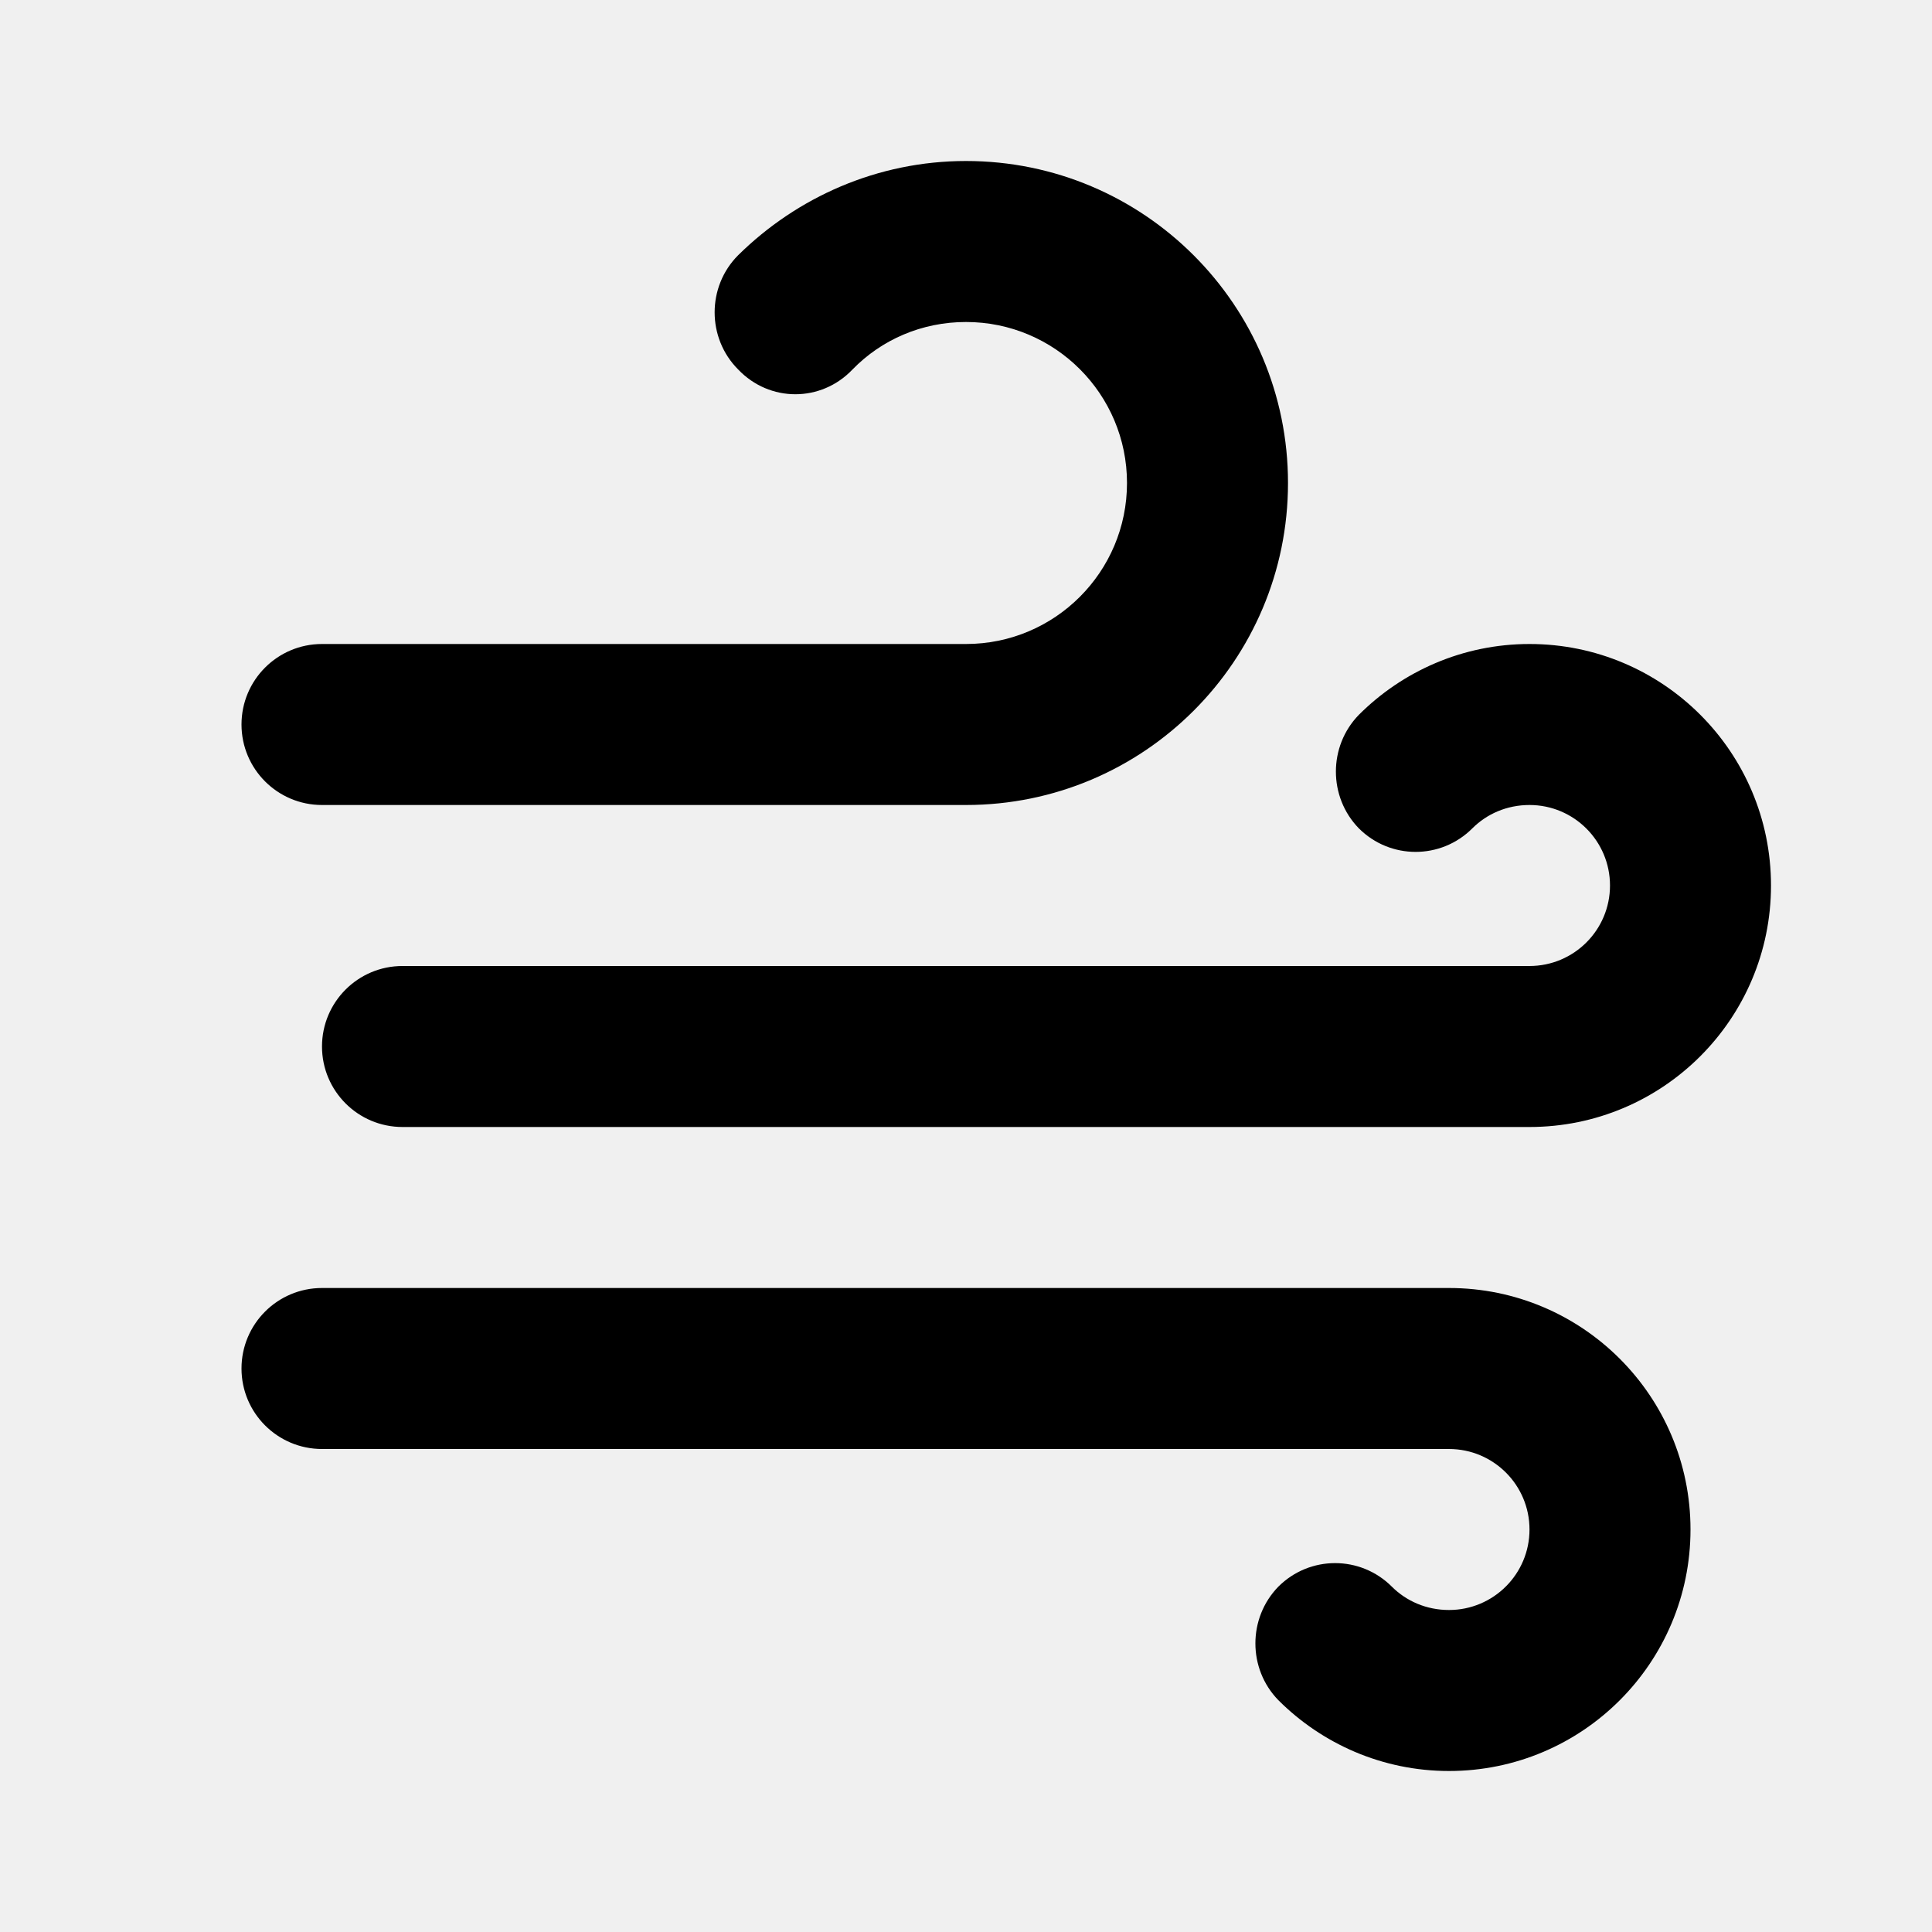
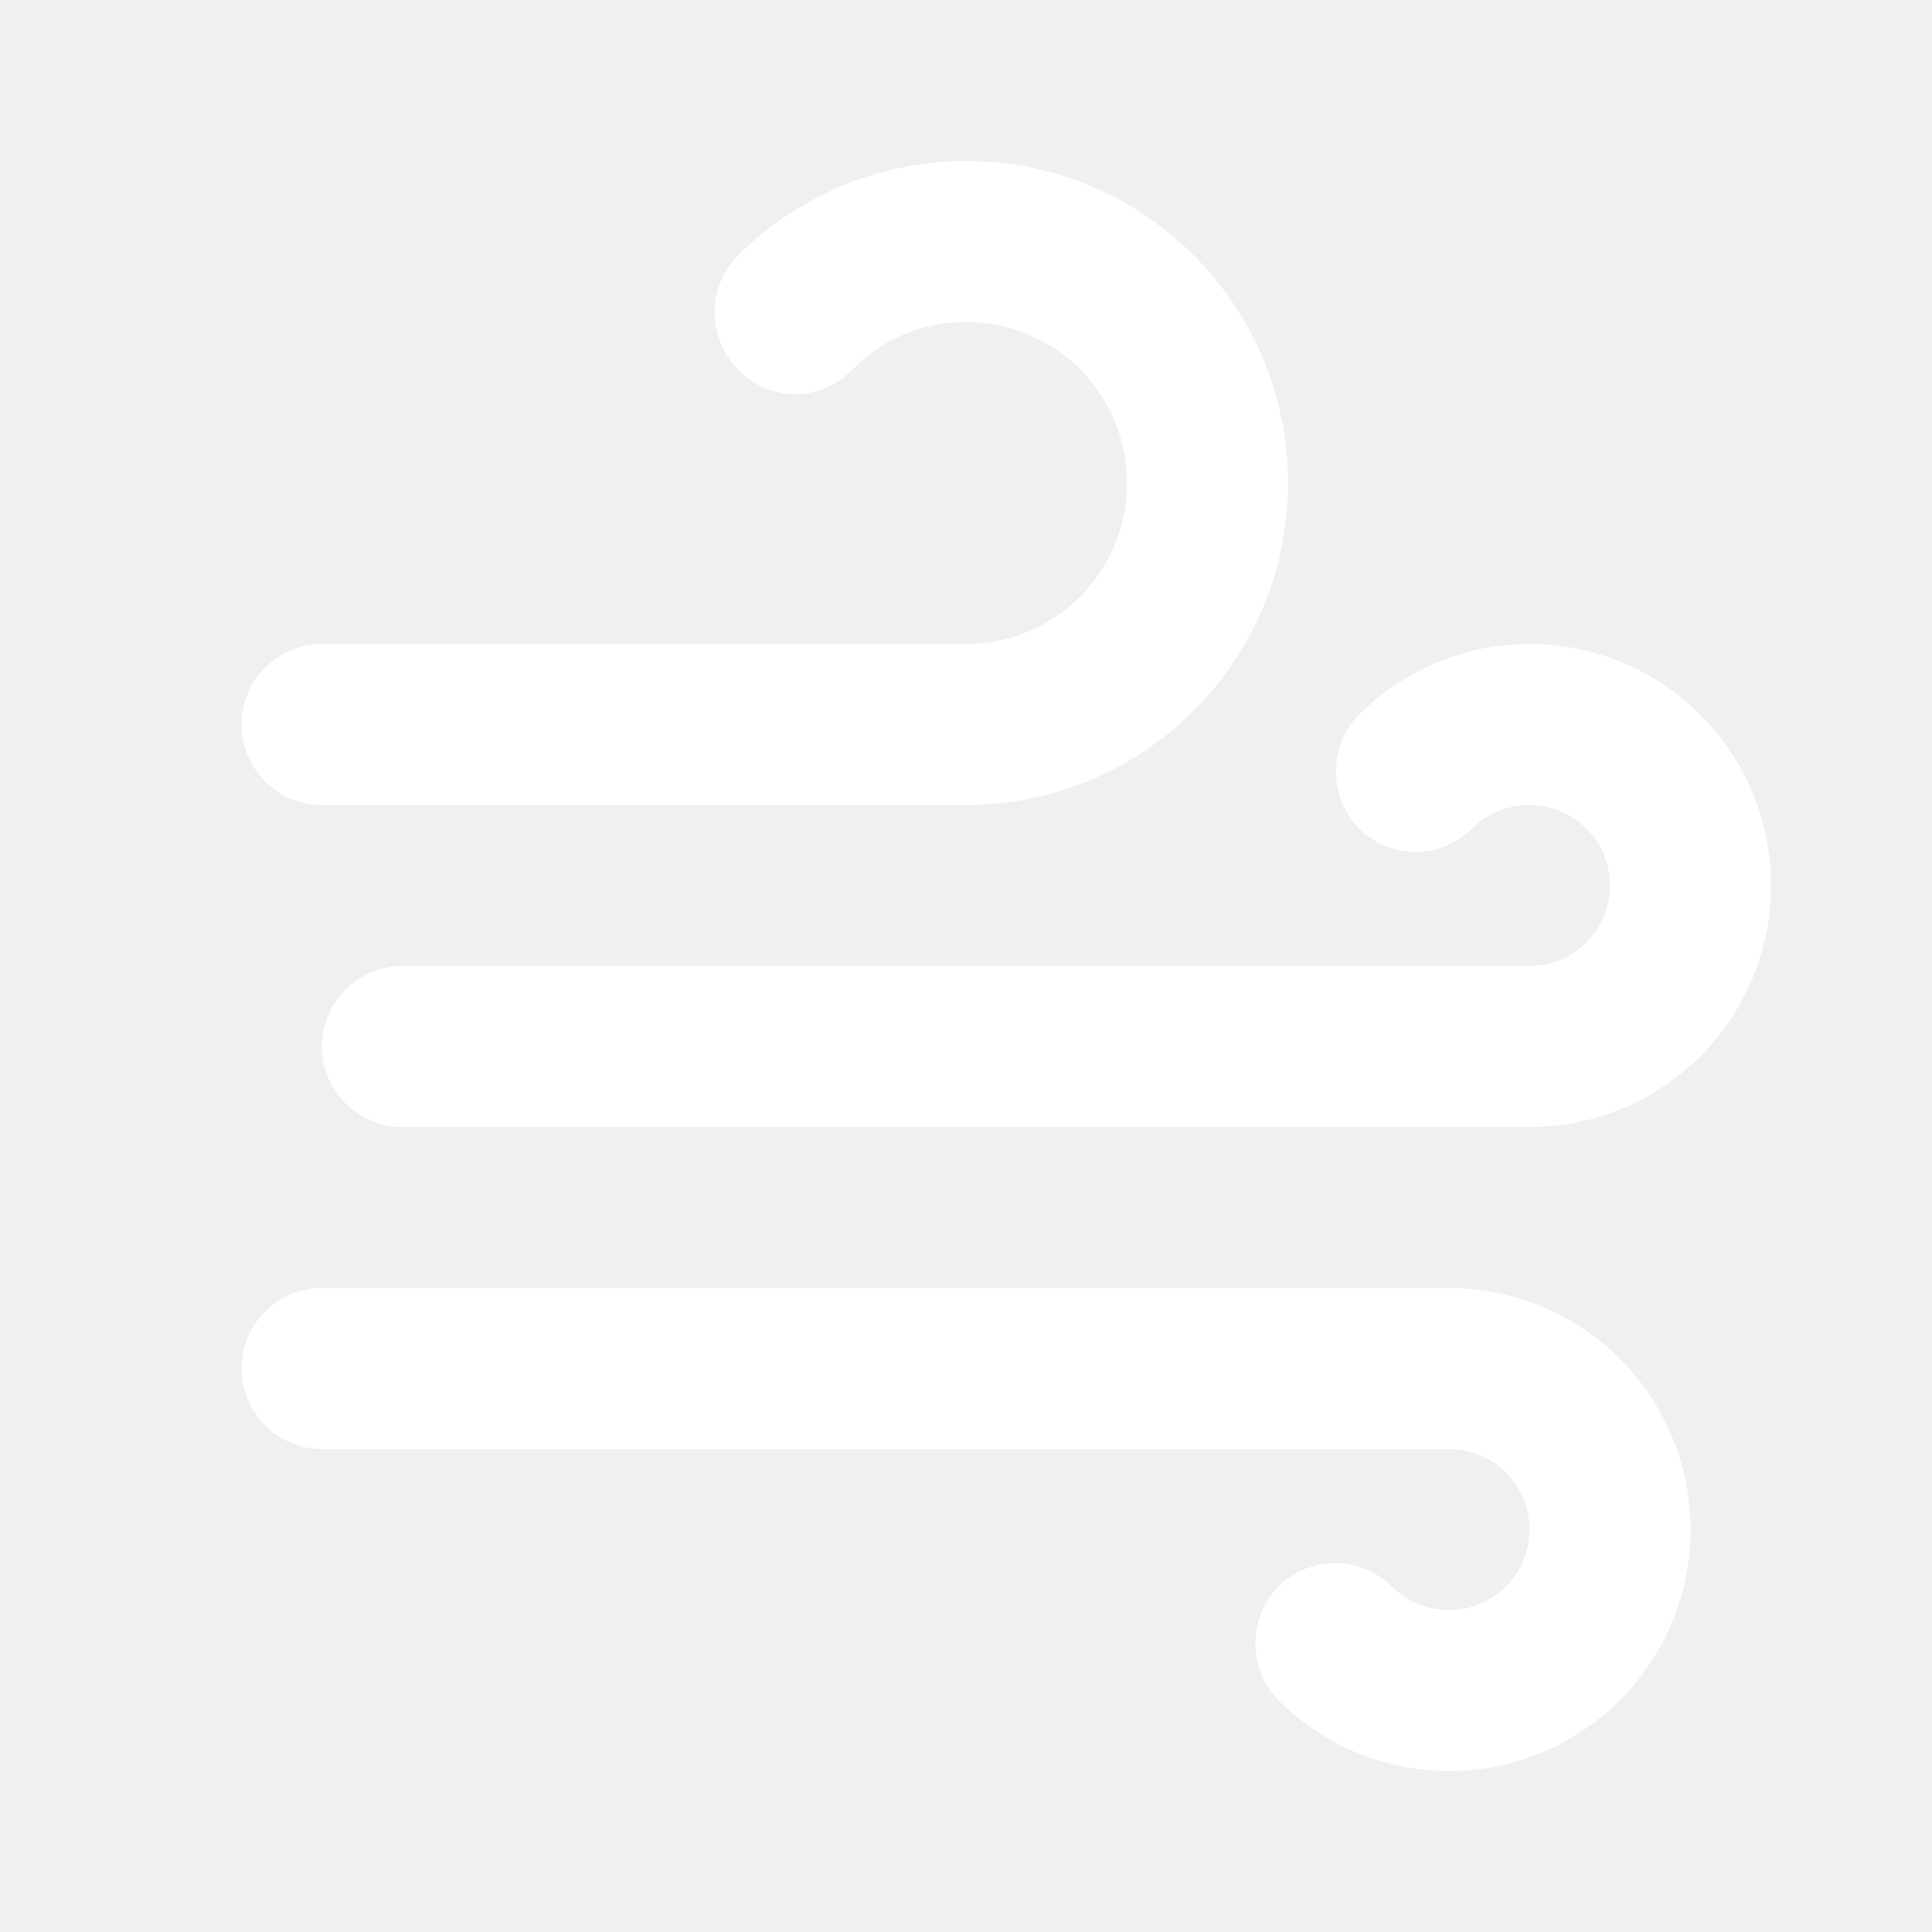
<svg xmlns="http://www.w3.org/2000/svg" viewBox="0 0 24 24">
-   <path d="M4,10A1,1 0 0,1 3,9A1,1 0 0,1 4,8H12A2,2 0 0,0 14,6A2,2 0 0,0 12,4C11.45,4 10.95,4.22 10.59,4.59C10.2,5 9.56,5 9.17,4.59C8.78,4.2 8.78,3.56 9.17,3.17C9.9,2.45 10.9,2 12,2A4,4 0 0,1 16,6A4,4 0 0,1 12,10H4M19,12A1,1 0 0,0 20,11A1,1 0 0,0 19,10C18.72,10 18.47,10.11 18.29,10.29C17.9,10.68 17.27,10.68 16.88,10.29C16.5,9.9 16.5,9.27 16.88,8.88C17.42,8.34 18.17,8 19,8A3,3 0 0,1 22,11A3,3 0 0,1 19,14H5A1,1 0 0,1 4,13A1,1 0 0,1 5,12H19M18,18H4A1,1 0 0,1 3,17A1,1 0 0,1 4,16H18A3,3 0 0,1 21,19A3,3 0 0,1 18,22C17.17,22 16.42,21.66 15.88,21.12C15.5,20.73 15.5,20.1 15.88,19.71C16.27,19.32 16.9,19.32 17.29,19.71C17.47,19.89 17.72,20 18,20A1,1 0 0,0 19,19A1,1 0 0,0 18,18Z" />
+   <path d="M4,10A1,1 0 0,1 3,9A1,1 0 0,1 4,8H12A2,2 0 0,0 14,6A2,2 0 0,0 12,4C11.45,4 10.95,4.22 10.59,4.59C10.2,5 9.56,5 9.17,4.59C8.78,4.2 8.78,3.56 9.17,3.17C9.9,2.45 10.9,2 12,2A4,4 0 0,1 16,6A4,4 0 0,1 12,10H4M19,12A1,1 0 0,0 20,11A1,1 0 0,0 19,10C18.72,10 18.47,10.11 18.29,10.29C17.9,10.68 17.27,10.68 16.88,10.29C16.5,9.9 16.5,9.27 16.88,8.88C17.42,8.34 18.17,8 19,8A3,3 0 0,1 22,11A3,3 0 0,1 19,14H5A1,1 0 0,1 4,13A1,1 0 0,1 5,12H19M18,18H4A1,1 0 0,1 3,17A1,1 0 0,1 4,16H18A3,3 0 0,1 21,19A3,3 0 0,1 18,22C17.17,22 16.42,21.66 15.88,21.12C15.5,20.73 15.5,20.1 15.88,19.71C16.27,19.32 16.9,19.32 17.29,19.71C17.47,19.89 17.72,20 18,20A1,1 0 0,0 19,19A1,1 0 0,0 18,18Z" fill="white" />
</svg>
